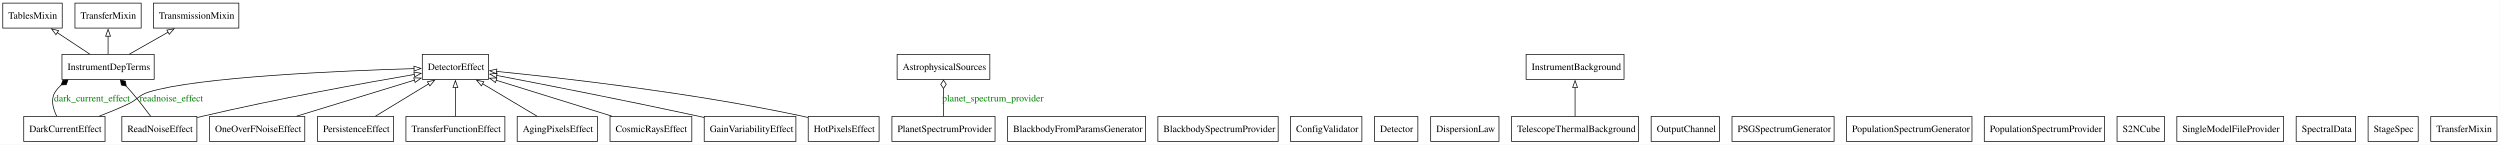
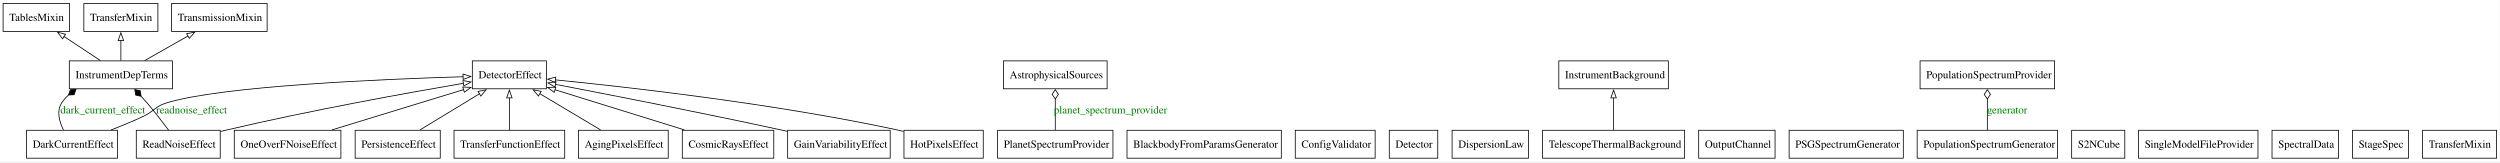
- <svg xmlns="http://www.w3.org/2000/svg" width="3606pt" height="209pt" viewBox="0.00 0.00 3606.00 209.00">
+ <svg xmlns="http://www.w3.org/2000/svg" width="3224pt" height="209pt" viewBox="0.00 0.00 3224.00 209.00">
  <g id="graph0" class="graph" transform="scale(1 1) rotate(0) translate(4 204.5)">
-     <polygon fill="white" stroke="none" points="-4,4 -4,-204.5 3601.62,-204.5 3601.62,4 -4,4" />
+     <polygon fill="white" stroke="none" points="-4,4 -4,-204.5 3219.62,-204.5 3219.62,4 -4,4" />
    <g id="node1" class="node">
      <polygon fill="none" stroke="black" points="742,-0.5 742,-36.5 857.75,-36.5 857.75,-0.5 742,-0.5" />
      <text xml:space="preserve" text-anchor="start" x="750" y="-14" font-family="Times,serif" font-size="14.00">AgingPixelsEffect</text>
    </g>
-     <g id="node9" class="node">
+     <g id="node8" class="node">
      <polygon fill="none" stroke="black" points="605.12,-90 605.12,-126 700.62,-126 700.62,-90 605.12,-90" />
      <text xml:space="preserve" text-anchor="start" x="613.12" y="-103.5" font-family="Times,serif" font-size="14.00">DetectorEffect</text>
    </g>
    <g id="edge1" class="edge">
      <path fill="none" stroke="black" d="M770.48,-37C747.95,-50.41 716.64,-69.05 691.99,-83.72" />
      <polygon fill="none" stroke="black" points="690.32,-80.64 683.52,-88.76 693.9,-86.65 690.32,-80.64" />
    </g>
    <g id="node2" class="node">
      <polygon fill="none" stroke="black" points="1290,-90 1290,-126 1423.75,-126 1423.75,-90 1290,-90" />
      <text xml:space="preserve" text-anchor="start" x="1298" y="-103.5" font-family="Times,serif" font-size="14.00">AstrophysicalSources</text>
    </g>
    <g id="node3" class="node">
      <polygon fill="none" stroke="black" points="1449.38,-0.5 1449.38,-36.5 1648.38,-36.5 1648.38,-0.5 1449.38,-0.5" />
      <text xml:space="preserve" text-anchor="start" x="1457.38" y="-14" font-family="Times,serif" font-size="14.00">BlackbodyFromParamsGenerator</text>
    </g>
    <g id="node4" class="node">
-       <polygon fill="none" stroke="black" points="1666.12,-0.5 1666.12,-36.5 1839.62,-36.5 1839.62,-0.5 1666.12,-0.5" />
-       <text xml:space="preserve" text-anchor="start" x="1674.12" y="-14" font-family="Times,serif" font-size="14.00">BlackbodySpectrumProvider</text>
+       <polygon fill="none" stroke="black" points="1666.38,-0.5 1666.38,-36.5 1769.38,-36.5 1769.38,-0.5 1666.38,-0.5" />
+       <text xml:space="preserve" text-anchor="start" x="1674.38" y="-14" font-family="Times,serif" font-size="14.00">ConfigValidator</text>
    </g>
    <g id="node5" class="node">
-       <polygon fill="none" stroke="black" points="1857.38,-0.5 1857.38,-36.5 1960.38,-36.5 1960.38,-0.5 1857.38,-0.5" />
-       <text xml:space="preserve" text-anchor="start" x="1865.38" y="-14" font-family="Times,serif" font-size="14.00">ConfigValidator</text>
-     </g>
-     <g id="node6" class="node">
      <polygon fill="none" stroke="black" points="875.88,-0.5 875.88,-36.5 993.88,-36.5 993.88,-0.5 875.88,-0.5" />
      <text xml:space="preserve" text-anchor="start" x="883.88" y="-14" font-family="Times,serif" font-size="14.00">CosmicRaysEffect</text>
    </g>
    <g id="edge2" class="edge">
      <path fill="none" stroke="black" d="M878.49,-37C830.07,-52.02 760.53,-73.6 711.49,-88.81" />
      <polygon fill="none" stroke="black" points="710.69,-85.4 702.17,-91.7 712.76,-92.08 710.69,-85.4" />
    </g>
-     <g id="node7" class="node">
+     <g id="node6" class="node">
      <polygon fill="none" stroke="black" points="30.25,-0.5 30.25,-36.5 147.5,-36.5 147.5,-0.5 30.25,-0.5" />
      <text xml:space="preserve" text-anchor="start" x="38.25" y="-14" font-family="Times,serif" font-size="14.00">DarkCurrentEffect</text>
    </g>
    <g id="edge3" class="edge">
      <path fill="none" stroke="black" d="M139.24,-36.96C153.25,-42.29 168.33,-48.48 181.88,-55 194.89,-61.26 196.1,-67.15 209.88,-71.5 279.72,-93.58 489.67,-102.44 593.46,-105.54" />
      <polygon fill="none" stroke="black" points="593.07,-109.03 603.16,-105.82 593.27,-102.03 593.07,-109.03" />
    </g>
-     <g id="node14" class="node">
+     <g id="node13" class="node">
      <polygon fill="none" stroke="black" points="85.38,-90 85.38,-126 218.38,-126 218.38,-90 85.38,-90" />
      <text xml:space="preserve" text-anchor="start" x="93.38" y="-103.5" font-family="Times,serif" font-size="14.00">InstrumentDepTerms</text>
    </g>
    <g id="edge14" class="edge">
      <path fill="none" stroke="black" d="M77.78,-36.98C72.55,-47.62 68.75,-61.12 75.38,-71.5 77.85,-75.38 80.88,-78.85 84.28,-81.94" />
      <polygon fill="black" stroke="black" points="84.35,-81.99 91.55,-82.36 93.98,-89.15 86.78,-88.78 84.35,-81.99" />
      <text xml:space="preserve" text-anchor="middle" x="128.62" y="-58.2" font-family="Times,serif" font-size="14.00" fill="green">dark_current_effect</text>
    </g>
-     <g id="node8" class="node">
-       <polygon fill="none" stroke="black" points="1978.62,-0.5 1978.62,-36.5 2041.12,-36.5 2041.12,-0.5 1978.62,-0.5" />
-       <text xml:space="preserve" text-anchor="start" x="1986.62" y="-14" font-family="Times,serif" font-size="14.00">Detector</text>
+     <g id="node7" class="node">
+       <polygon fill="none" stroke="black" points="1787.62,-0.5 1787.62,-36.5 1850.12,-36.5 1850.12,-0.5 1787.62,-0.5" />
+       <text xml:space="preserve" text-anchor="start" x="1795.62" y="-14" font-family="Times,serif" font-size="14.00">Detector</text>
+     </g>
+     <g id="node9" class="node">
+       <polygon fill="none" stroke="black" points="1868.62,-0.5 1868.62,-36.5 1967.12,-36.5 1967.12,-0.5 1868.62,-0.5" />
+       <text xml:space="preserve" text-anchor="start" x="1876.62" y="-14" font-family="Times,serif" font-size="14.00">DispersionLaw</text>
    </g>
    <g id="node10" class="node">
-       <polygon fill="none" stroke="black" points="2059.62,-0.5 2059.62,-36.5 2158.12,-36.5 2158.12,-0.5 2059.62,-0.5" />
-       <text xml:space="preserve" text-anchor="start" x="2067.62" y="-14" font-family="Times,serif" font-size="14.00">DispersionLaw</text>
-     </g>
-     <g id="node11" class="node">
      <polygon fill="none" stroke="black" points="1011.75,-0.5 1011.75,-36.5 1144,-36.5 1144,-0.5 1011.75,-0.5" />
      <text xml:space="preserve" text-anchor="start" x="1019.75" y="-14" font-family="Times,serif" font-size="14.00">GainVariabilityEffect</text>
    </g>
    <g id="edge4" class="edge">
      <path fill="none" stroke="black" d="M1011.65,-35.07C1008.68,-35.73 1005.75,-36.38 1002.88,-37 901.05,-59.06 781.99,-82.34 712.27,-95.72" />
      <polygon fill="none" stroke="black" points="711.75,-92.26 702.58,-97.57 713.06,-99.13 711.75,-92.26" />
    </g>
-     <g id="node12" class="node">
+     <g id="node11" class="node">
      <polygon fill="none" stroke="black" points="1161.75,-0.5 1161.75,-36.5 1264,-36.5 1264,-0.5 1161.75,-0.5" />
      <text xml:space="preserve" text-anchor="start" x="1169.75" y="-14" font-family="Times,serif" font-size="14.00">HotPixelsEffect</text>
    </g>
    <g id="edge5" class="edge">
      <path fill="none" stroke="black" d="M1161.29,-35.06C1158.45,-35.76 1155.63,-36.41 1152.88,-37 995.33,-70.82 806.22,-92.16 712.12,-101.51" />
      <polygon fill="none" stroke="black" points="711.96,-98.01 702.35,-102.47 712.65,-104.97 711.96,-98.01" />
    </g>
-     <g id="node13" class="node">
-       <polygon fill="none" stroke="black" points="2197.25,-90 2197.25,-126 2338.5,-126 2338.5,-90 2197.25,-90" />
-       <text xml:space="preserve" text-anchor="start" x="2205.25" y="-103.5" font-family="Times,serif" font-size="14.00">InstrumentBackground</text>
-     </g>
-     <g id="node27" class="node">
+     <g id="node12" class="node">
+       <polygon fill="none" stroke="black" points="2006.25,-90 2006.25,-126 2147.5,-126 2147.5,-90 2006.25,-90" />
+       <text xml:space="preserve" text-anchor="start" x="2014.25" y="-103.5" font-family="Times,serif" font-size="14.00">InstrumentBackground</text>
+     </g>
+     <g id="node26" class="node">
      <polygon fill="none" stroke="black" points="0,-164 0,-200 85.75,-200 85.75,-164 0,-164" />
      <text xml:space="preserve" text-anchor="start" x="8" y="-177.5" font-family="Times,serif" font-size="14.00">TablesMixin</text>
    </g>
    <g id="edge6" class="edge">
      <path fill="none" stroke="black" d="M125.49,-126.43C111.3,-135.8 93.6,-147.49 78.23,-157.64" />
      <polygon fill="none" stroke="black" points="76.7,-154.47 70.28,-162.9 80.55,-160.31 76.7,-154.47" />
    </g>
-     <g id="node30" class="node">
+     <g id="node29" class="node">
      <polygon fill="none" stroke="black" points="104.12,-164 104.12,-200 199.62,-200 199.62,-164 104.12,-164" />
      <text xml:space="preserve" text-anchor="start" x="112.12" y="-177.5" font-family="Times,serif" font-size="14.00">TransferMixin</text>
    </g>
    <g id="edge7" class="edge">
      <path fill="none" stroke="black" d="M151.88,-126.43C151.88,-134.21 151.88,-143.59 151.88,-152.36" />
      <polygon fill="none" stroke="black" points="148.38,-152.22 151.88,-162.22 155.38,-152.22 148.38,-152.22" />
    </g>
-     <g id="node32" class="node">
+     <g id="node31" class="node">
      <polygon fill="none" stroke="black" points="217.25,-164 217.25,-200 340.5,-200 340.5,-164 217.25,-164" />
      <text xml:space="preserve" text-anchor="start" x="225.25" y="-177.5" font-family="Times,serif" font-size="14.00">TransmissionMixin</text>
    </g>
    <g id="edge8" class="edge">
      <path fill="none" stroke="black" d="M182.62,-126.43C199.39,-135.94 220.35,-147.82 238.44,-158.07" />
      <polygon fill="none" stroke="black" points="236.67,-161.1 247.1,-162.98 240.13,-155.01 236.67,-161.1" />
    </g>
-     <g id="node15" class="node">
+     <g id="node14" class="node">
      <polygon fill="none" stroke="black" points="298.12,-0.5 298.12,-36.5 435.62,-36.5 435.62,-0.5 298.12,-0.5" />
      <text xml:space="preserve" text-anchor="start" x="306.12" y="-14" font-family="Times,serif" font-size="14.00">OneOverFNoiseEffect</text>
    </g>
    <g id="edge9" class="edge">
      <path fill="none" stroke="black" d="M424.06,-37C473.32,-52.07 544.12,-73.73 593.89,-88.95" />
      <polygon fill="none" stroke="black" points="592.77,-92.27 603.36,-91.85 594.82,-85.58 592.77,-92.27" />
    </g>
+     <g id="node15" class="node">
+       <polygon fill="none" stroke="black" points="2186.62,-0.5 2186.62,-36.5 2285.12,-36.5 2285.12,-0.5 2186.62,-0.5" />
+       <text xml:space="preserve" text-anchor="start" x="2194.62" y="-14" font-family="Times,serif" font-size="14.00">OutputChannel</text>
+     </g>
    <g id="node16" class="node">
-       <polygon fill="none" stroke="black" points="2377.62,-0.5 2377.62,-36.5 2476.12,-36.5 2476.12,-0.5 2377.62,-0.5" />
-       <text xml:space="preserve" text-anchor="start" x="2385.62" y="-14" font-family="Times,serif" font-size="14.00">OutputChannel</text>
+       <polygon fill="none" stroke="black" points="2303.25,-0.5 2303.25,-36.5 2450.5,-36.5 2450.5,-0.5 2303.25,-0.5" />
+       <text xml:space="preserve" text-anchor="start" x="2311.25" y="-14" font-family="Times,serif" font-size="14.00">PSGSpectrumGenerator</text>
    </g>
    <g id="node17" class="node">
-       <polygon fill="none" stroke="black" points="2494.25,-0.5 2494.25,-36.5 2641.5,-36.5 2641.5,-0.5 2494.25,-0.5" />
-       <text xml:space="preserve" text-anchor="start" x="2502.25" y="-14" font-family="Times,serif" font-size="14.00">PSGSpectrumGenerator</text>
-     </g>
-     <g id="node18" class="node">
      <polygon fill="none" stroke="black" points="454,-0.5 454,-36.5 563.75,-36.5 563.75,-0.5 454,-0.5" />
      <text xml:space="preserve" text-anchor="start" x="462" y="-14" font-family="Times,serif" font-size="14.00">PersistenceEffect</text>
    </g>
    <g id="edge10" class="edge">
      <path fill="none" stroke="black" d="M537.67,-37C559.74,-50.41 590.42,-69.05 614.56,-83.72" />
      <polygon fill="none" stroke="black" points="612.47,-86.55 622.84,-88.75 616.11,-80.56 612.47,-86.55" />
    </g>
-     <g id="node19" class="node">
+     <g id="node18" class="node">
      <polygon fill="none" stroke="black" points="1282.5,-0.5 1282.5,-36.5 1431.25,-36.5 1431.25,-0.5 1282.5,-0.5" />
      <text xml:space="preserve" text-anchor="start" x="1290.5" y="-14" font-family="Times,serif" font-size="14.00">PlanetSpectrumProvider</text>
    </g>
    <g id="edge16" class="edge">
      <path fill="none" stroke="black" d="M1356.88,-36.79C1356.88,-48.17 1356.88,-63.39 1356.88,-76.74" />
      <polygon fill="none" stroke="black" points="1356.88,-76.85 1360.88,-82.85 1356.88,-88.85 1352.88,-82.85 1356.88,-76.85" />
      <text xml:space="preserve" text-anchor="middle" x="1428.12" y="-58.2" font-family="Times,serif" font-size="14.00" fill="green">planet_spectrum_provider</text>
    </g>
+     <g id="node19" class="node">
+       <polygon fill="none" stroke="black" points="2468.38,-0.5 2468.38,-36.5 2649.38,-36.5 2649.38,-0.5 2468.38,-0.5" />
+       <text xml:space="preserve" text-anchor="start" x="2476.38" y="-14" font-family="Times,serif" font-size="14.00">PopulationSpectrumGenerator</text>
+     </g>
    <g id="node20" class="node">
-       <polygon fill="none" stroke="black" points="2659.38,-0.5 2659.38,-36.5 2840.38,-36.5 2840.38,-0.5 2659.38,-0.5" />
-       <text xml:space="preserve" text-anchor="start" x="2667.38" y="-14" font-family="Times,serif" font-size="14.00">PopulationSpectrumGenerator</text>
+       <polygon fill="none" stroke="black" points="2472.12,-90 2472.12,-126 2645.62,-126 2645.62,-90 2472.12,-90" />
+       <text xml:space="preserve" text-anchor="start" x="2480.12" y="-103.5" font-family="Times,serif" font-size="14.00">PopulationSpectrumProvider</text>
+     </g>
+     <g id="edge17" class="edge">
+       <path fill="none" stroke="black" d="M2558.88,-36.79C2558.88,-48.17 2558.88,-63.39 2558.88,-76.74" />
+       <polygon fill="none" stroke="black" points="2558.88,-76.85 2562.88,-82.85 2558.88,-88.85 2554.88,-82.85 2558.88,-76.85" />
+       <text xml:space="preserve" text-anchor="middle" x="2584.38" y="-58.2" font-family="Times,serif" font-size="14.00" fill="green">generator</text>
    </g>
    <g id="node21" class="node">
-       <polygon fill="none" stroke="black" points="2858.12,-0.5 2858.12,-36.5 3031.62,-36.5 3031.62,-0.5 2858.12,-0.5" />
-       <text xml:space="preserve" text-anchor="start" x="2866.12" y="-14" font-family="Times,serif" font-size="14.00">PopulationSpectrumProvider</text>
-     </g>
-     <g id="node22" class="node">
      <polygon fill="none" stroke="black" points="171.75,-0.5 171.75,-36.5 280,-36.5 280,-0.5 171.75,-0.5" />
      <text xml:space="preserve" text-anchor="start" x="179.75" y="-14" font-family="Times,serif" font-size="14.00">ReadNoiseEffect</text>
    </g>
    <g id="edge11" class="edge">
      <path fill="none" stroke="black" d="M280.44,-34.95C283.29,-35.66 286.11,-36.35 288.88,-37 395.62,-62.05 521.52,-84.76 593.79,-97.15" />
      <polygon fill="none" stroke="black" points="592.98,-100.57 603.42,-98.8 594.15,-93.67 592.98,-100.57" />
    </g>
    <g id="edge15" class="edge">
      <path fill="none" stroke="black" d="M213.36,-36.73C205.69,-47.03 195.52,-60.27 185.88,-71.5 183.42,-74.35 180.81,-77.27 178.16,-80.16" />
      <polygon fill="black" stroke="black" points="178.06,-80.27 176.85,-87.38 169.83,-89 171.03,-81.89 178.06,-80.27" />
      <text xml:space="preserve" text-anchor="middle" x="243.09" y="-58.2" font-family="Times,serif" font-size="14.00" fill="green">readnoise_effect</text>
    </g>
+     <g id="node22" class="node">
+       <polygon fill="none" stroke="black" points="2667.62,-0.5 2667.62,-36.5 2736.12,-36.5 2736.12,-0.5 2667.62,-0.5" />
+       <text xml:space="preserve" text-anchor="start" x="2675.62" y="-14" font-family="Times,serif" font-size="14.00">S2NCube</text>
+     </g>
    <g id="node23" class="node">
-       <polygon fill="none" stroke="black" points="3049.62,-0.5 3049.62,-36.5 3118.12,-36.5 3118.12,-0.5 3049.62,-0.5" />
-       <text xml:space="preserve" text-anchor="start" x="3057.62" y="-14" font-family="Times,serif" font-size="14.00">S2NCube</text>
+       <polygon fill="none" stroke="black" points="2753.88,-0.5 2753.88,-36.5 2907.88,-36.5 2907.88,-0.5 2753.88,-0.5" />
+       <text xml:space="preserve" text-anchor="start" x="2761.88" y="-14" font-family="Times,serif" font-size="14.00">SingleModelFileProvider</text>
    </g>
    <g id="node24" class="node">
-       <polygon fill="none" stroke="black" points="3135.88,-0.5 3135.88,-36.5 3289.88,-36.5 3289.88,-0.5 3135.88,-0.5" />
-       <text xml:space="preserve" text-anchor="start" x="3143.88" y="-14" font-family="Times,serif" font-size="14.00">SingleModelFileProvider</text>
+       <polygon fill="none" stroke="black" points="2926,-0.5 2926,-36.5 3011.75,-36.5 3011.75,-0.5 2926,-0.5" />
+       <text xml:space="preserve" text-anchor="start" x="2934" y="-14" font-family="Times,serif" font-size="14.00">SpectralData</text>
    </g>
    <g id="node25" class="node">
-       <polygon fill="none" stroke="black" points="3308,-0.5 3308,-36.5 3393.75,-36.5 3393.75,-0.5 3308,-0.5" />
-       <text xml:space="preserve" text-anchor="start" x="3316" y="-14" font-family="Times,serif" font-size="14.00">SpectralData</text>
-     </g>
-     <g id="node26" class="node">
-       <polygon fill="none" stroke="black" points="3411.75,-0.5 3411.75,-36.5 3484,-36.5 3484,-0.5 3411.75,-0.5" />
-       <text xml:space="preserve" text-anchor="start" x="3419.75" y="-14" font-family="Times,serif" font-size="14.00">StageSpec</text>
+       <polygon fill="none" stroke="black" points="3029.75,-0.5 3029.75,-36.5 3102,-36.5 3102,-0.5 3029.75,-0.5" />
+       <text xml:space="preserve" text-anchor="start" x="3037.75" y="-14" font-family="Times,serif" font-size="14.00">StageSpec</text>
+     </g>
+     <g id="node27" class="node">
+       <polygon fill="none" stroke="black" points="1985.25,-0.5 1985.25,-36.5 2168.5,-36.5 2168.5,-0.5 1985.25,-0.5" />
+       <text xml:space="preserve" text-anchor="start" x="1993.25" y="-14" font-family="Times,serif" font-size="14.00">TelescopeThermalBackground</text>
+     </g>
+     <g id="edge12" class="edge">
+       <path fill="none" stroke="black" d="M2076.88,-36.79C2076.88,-48.65 2076.88,-64.68 2076.88,-78.42" />
+       <polygon fill="none" stroke="black" points="2073.38,-78.24 2076.88,-88.24 2080.38,-78.24 2073.38,-78.24" />
    </g>
    <g id="node28" class="node">
-       <polygon fill="none" stroke="black" points="2176.25,-0.5 2176.25,-36.5 2359.5,-36.5 2359.5,-0.5 2176.25,-0.5" />
-       <text xml:space="preserve" text-anchor="start" x="2184.25" y="-14" font-family="Times,serif" font-size="14.00">TelescopeThermalBackground</text>
-     </g>
-     <g id="edge12" class="edge">
-       <path fill="none" stroke="black" d="M2267.88,-36.79C2267.88,-48.65 2267.88,-64.68 2267.88,-78.42" />
-       <polygon fill="none" stroke="black" points="2264.38,-78.24 2267.88,-88.24 2271.38,-78.24 2264.38,-78.24" />
-     </g>
-     <g id="node29" class="node">
      <polygon fill="none" stroke="black" points="581.5,-0.5 581.5,-36.5 724.25,-36.5 724.25,-0.5 581.5,-0.5" />
      <text xml:space="preserve" text-anchor="start" x="589.5" y="-14" font-family="Times,serif" font-size="14.00">TransferFunctionEffect</text>
    </g>
    <g id="edge13" class="edge">
      <path fill="none" stroke="black" d="M652.88,-36.79C652.88,-48.65 652.88,-64.68 652.88,-78.42" />
      <polygon fill="none" stroke="black" points="649.38,-78.24 652.88,-88.24 656.38,-78.24 649.38,-78.24" />
    </g>
-     <g id="node31" class="node">
-       <polygon fill="none" stroke="black" points="3502.12,-0.5 3502.12,-36.5 3597.62,-36.5 3597.62,-0.5 3502.12,-0.5" />
-       <text xml:space="preserve" text-anchor="start" x="3510.12" y="-14" font-family="Times,serif" font-size="14.00">TransferMixin</text>
+     <g id="node30" class="node">
+       <polygon fill="none" stroke="black" points="3120.12,-0.5 3120.12,-36.5 3215.62,-36.5 3215.62,-0.5 3120.12,-0.5" />
+       <text xml:space="preserve" text-anchor="start" x="3128.12" y="-14" font-family="Times,serif" font-size="14.00">TransferMixin</text>
    </g>
  </g>
</svg>
